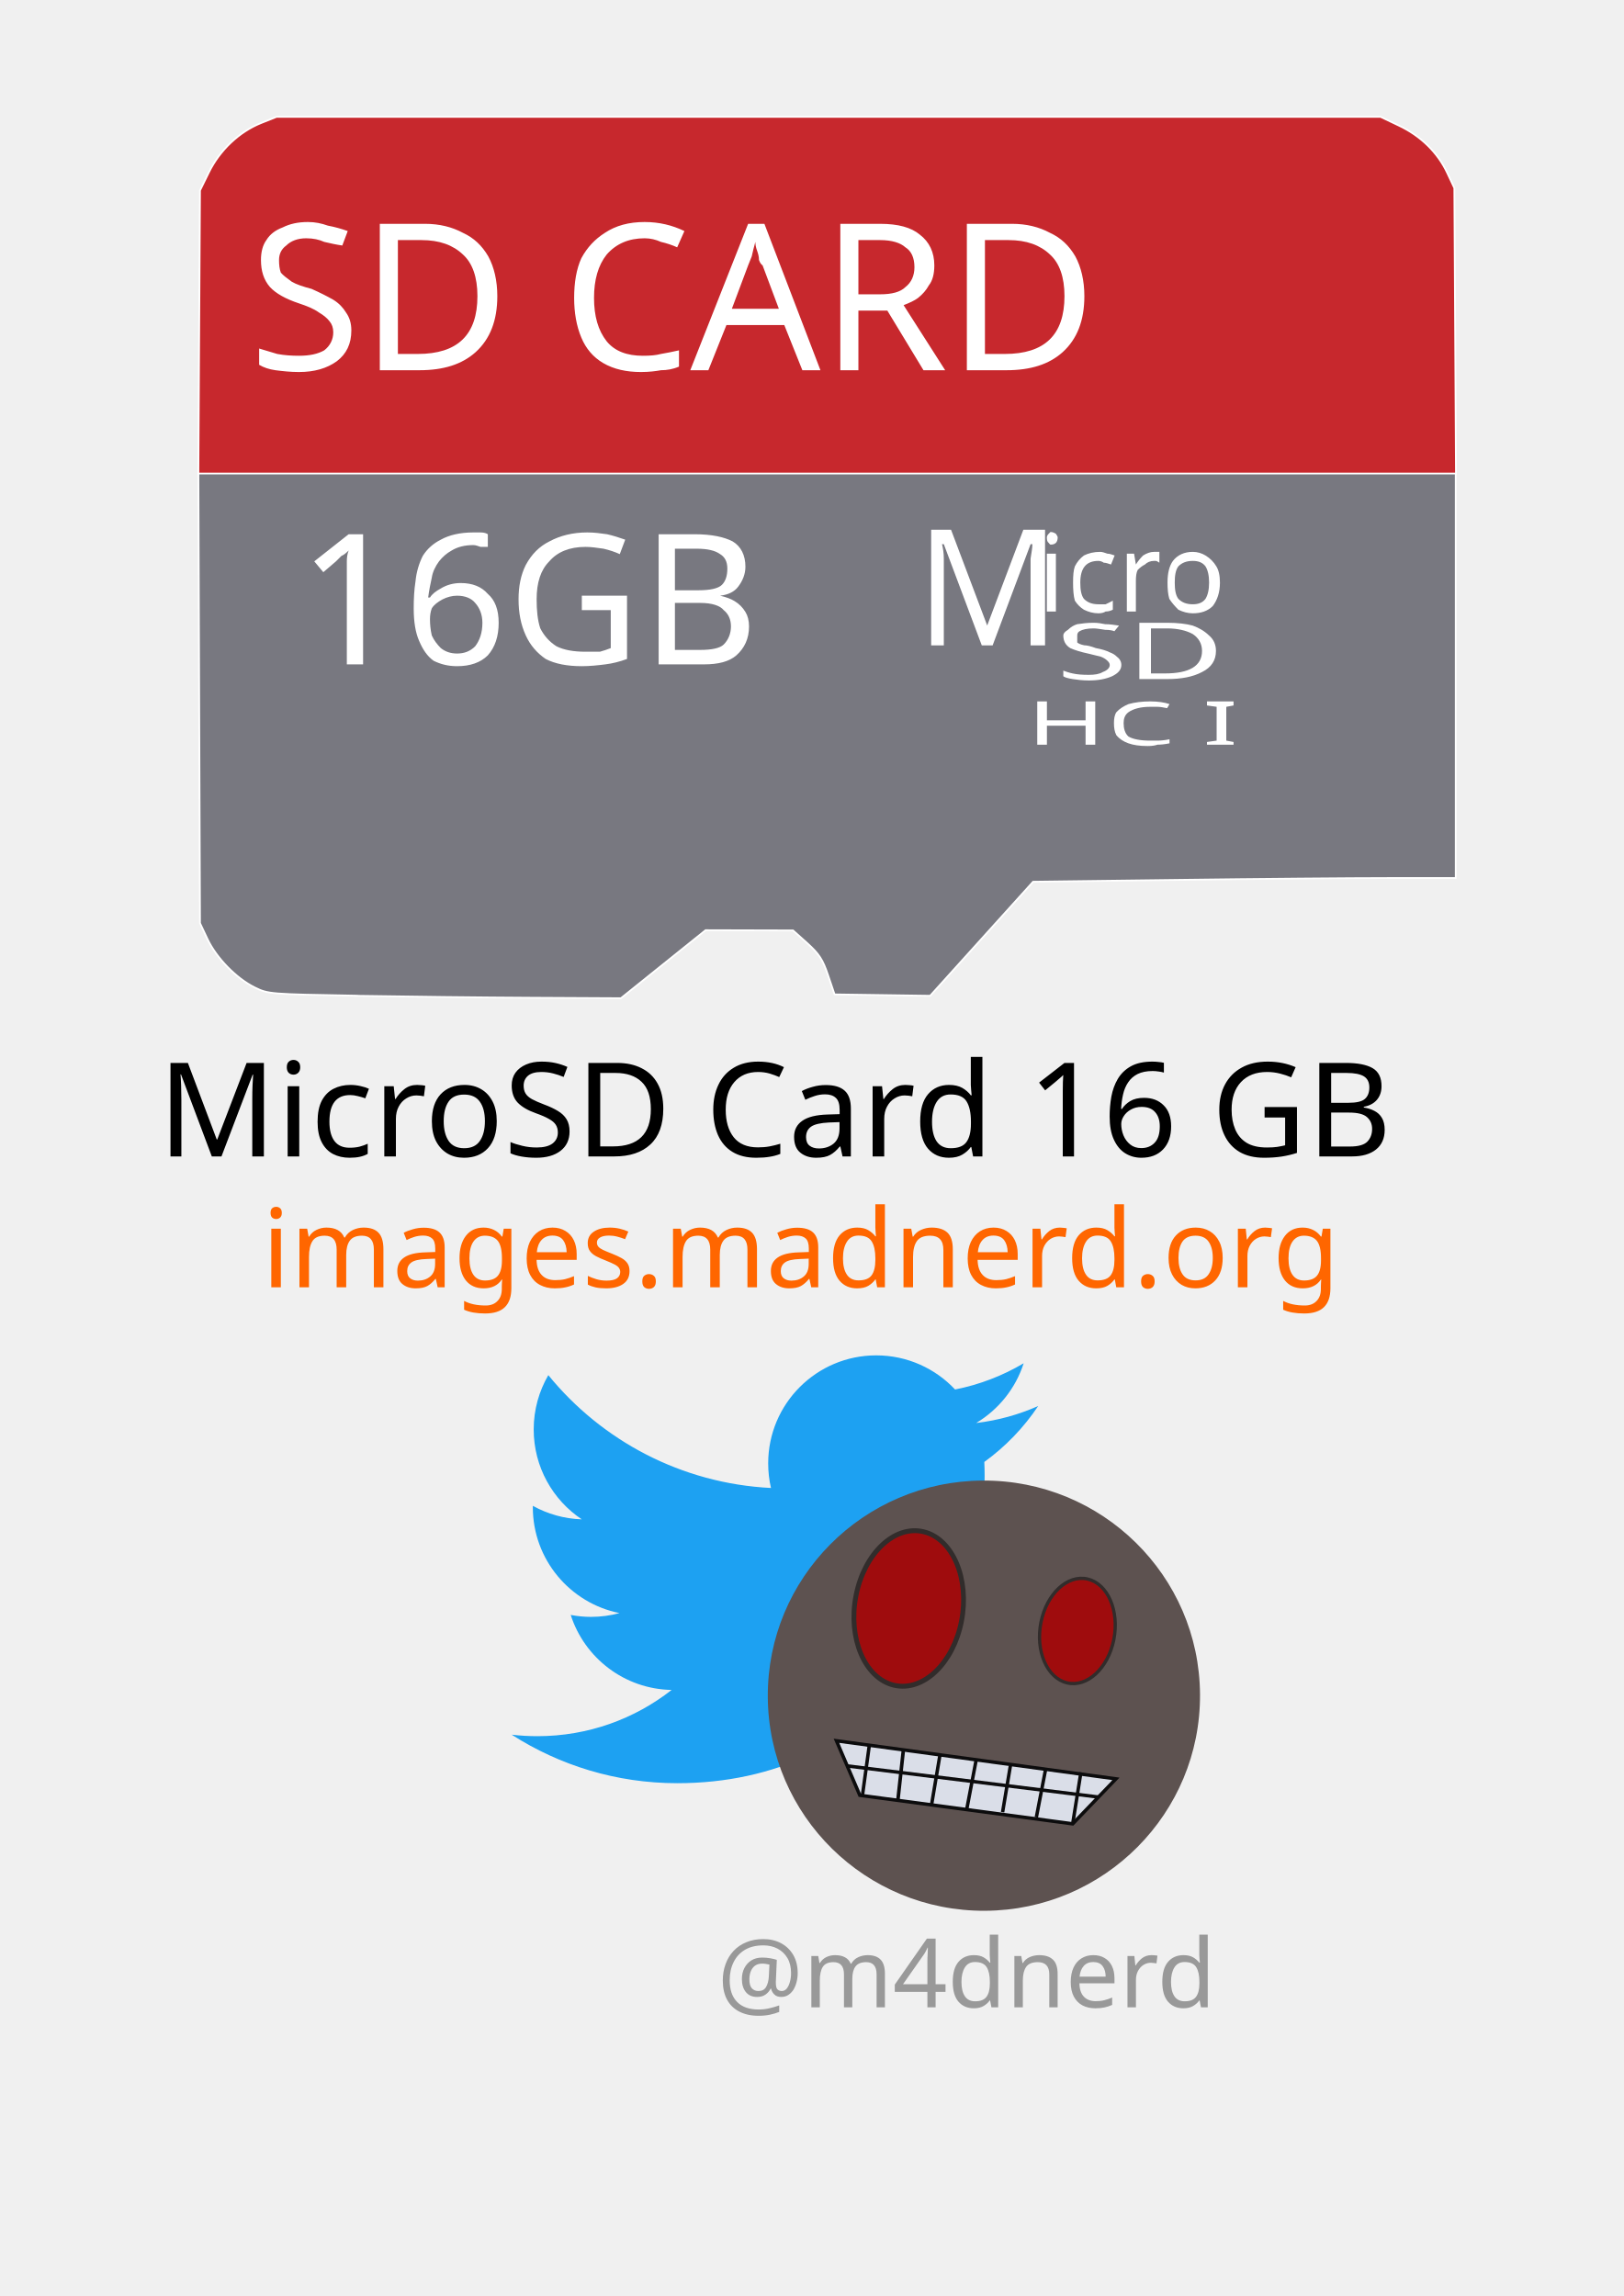
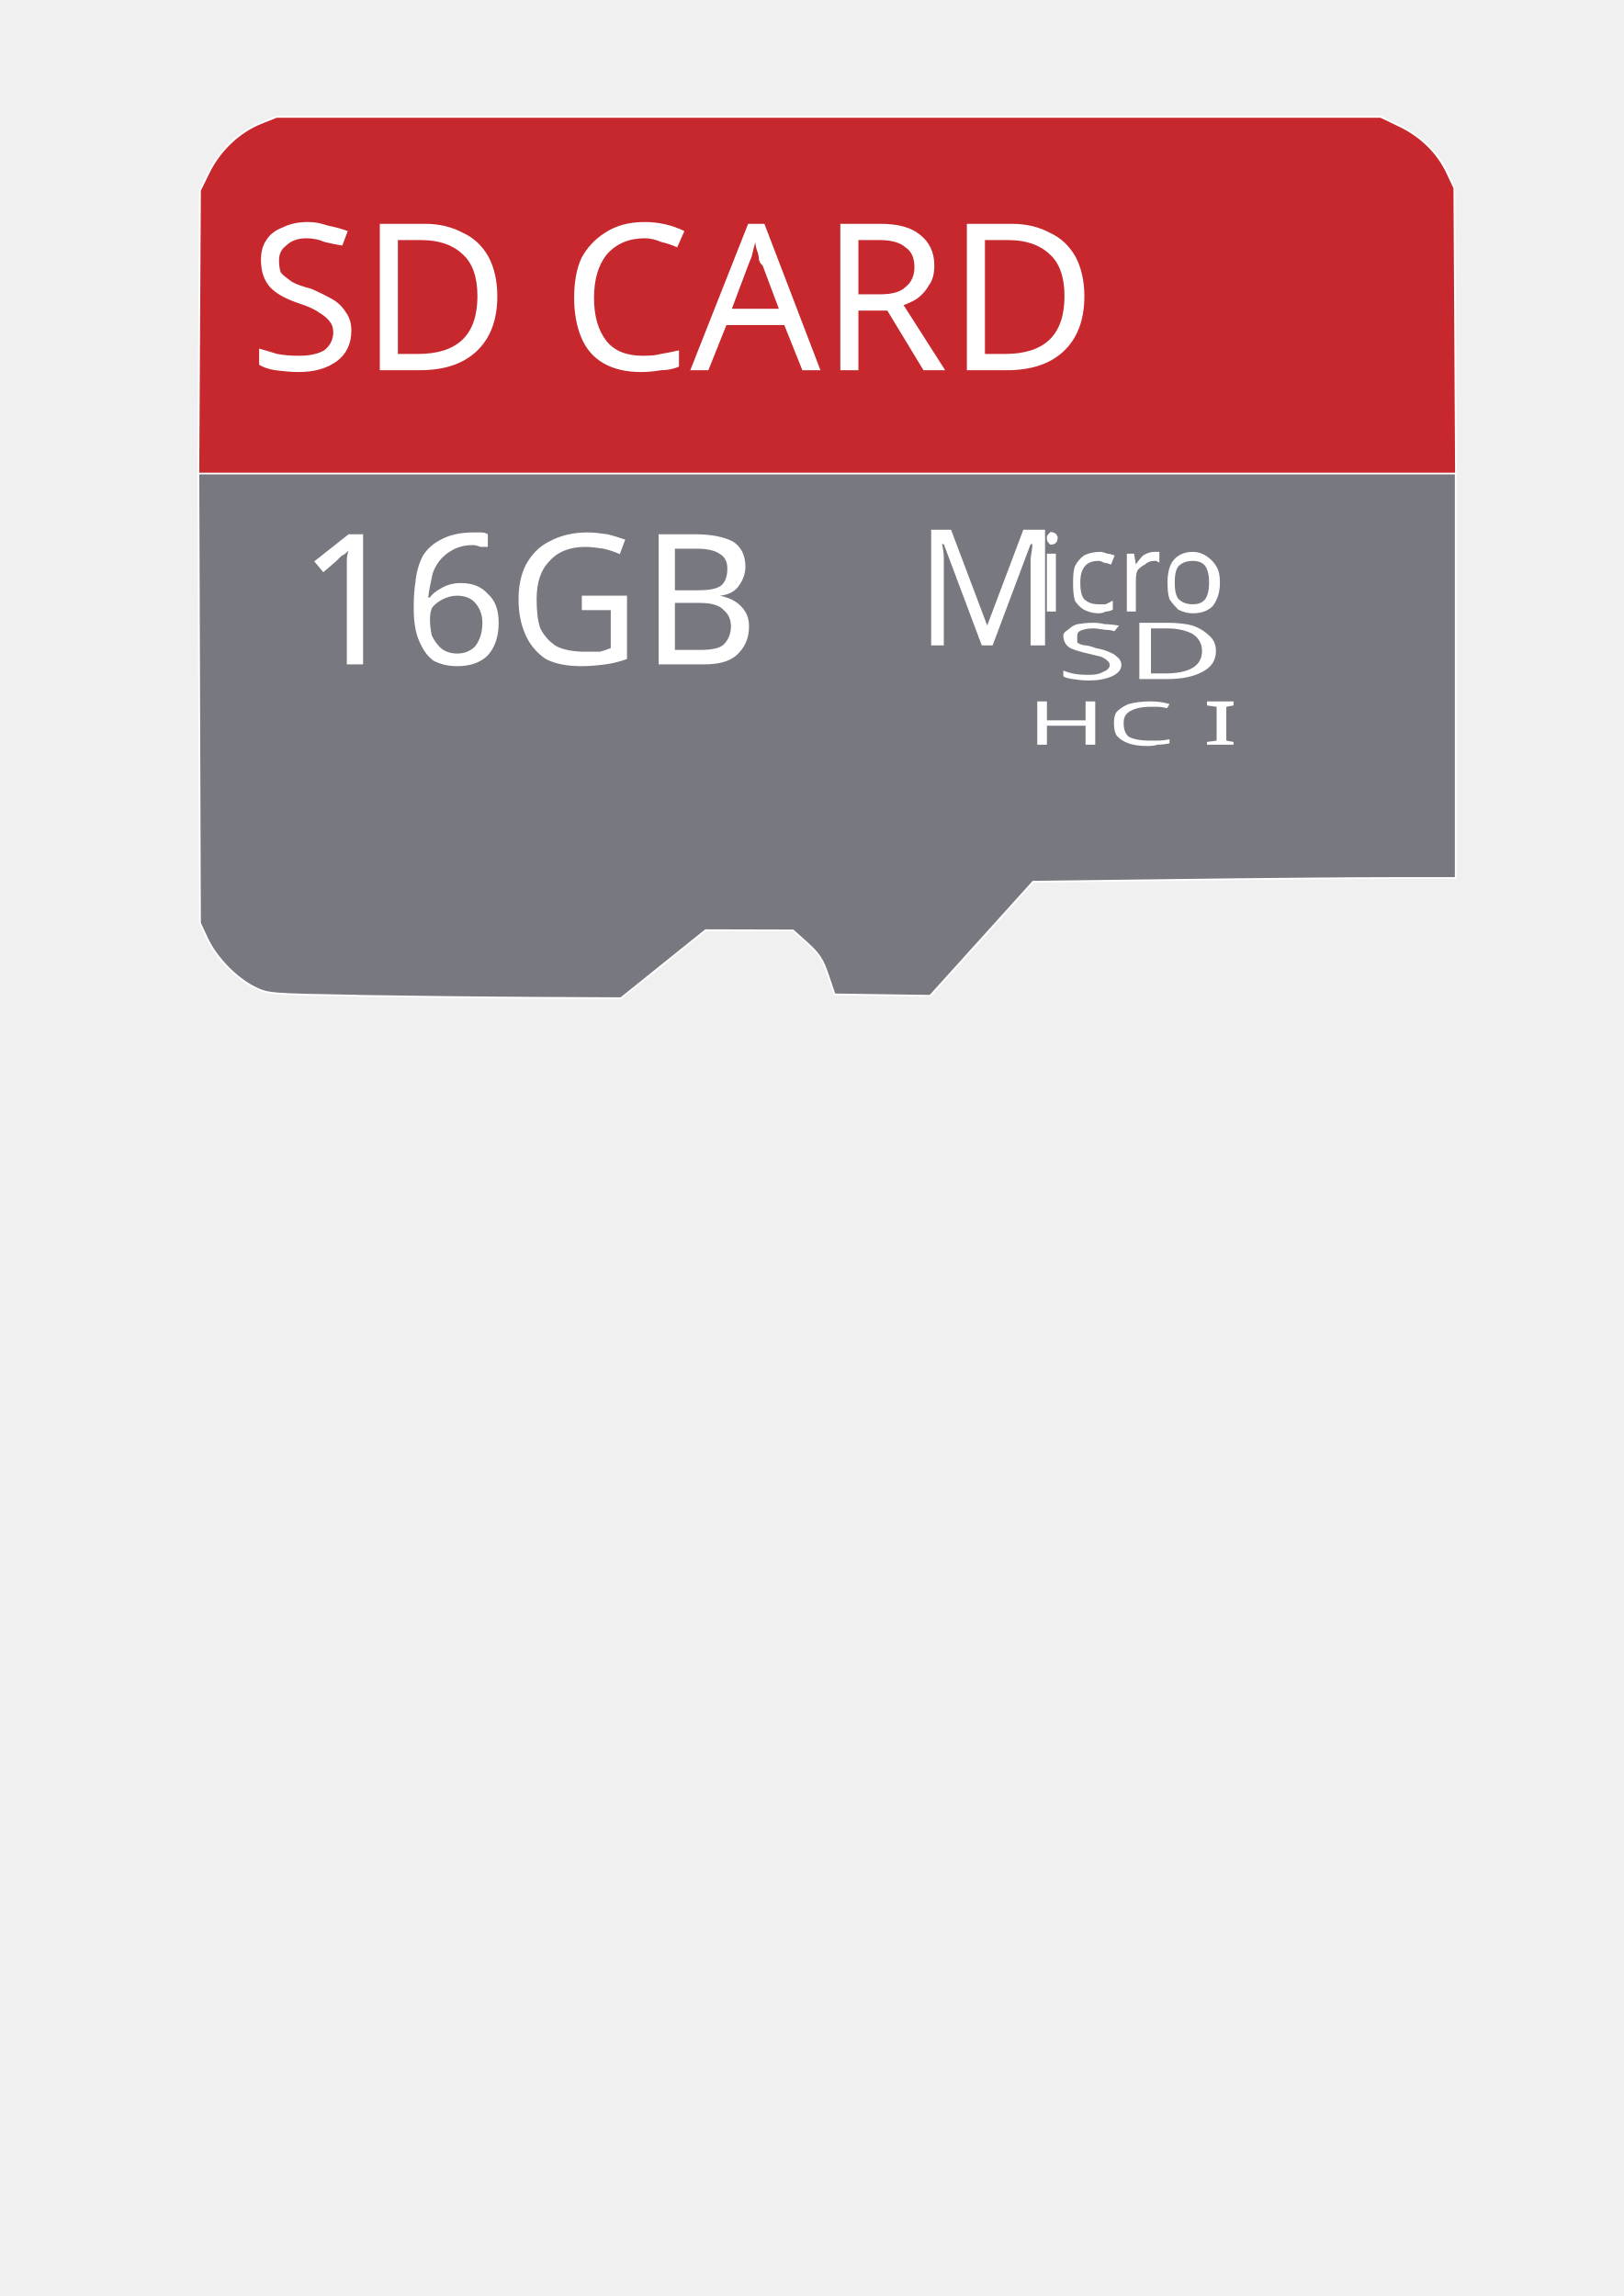
<svg xmlns="http://www.w3.org/2000/svg" width="210mm" height="297mm" viewBox="0 0 210 297" version="1.1" id="svg9089">
  <defs id="defs9083" />
  <g id="layer1">
    <g style="display:inline;opacity:1" id="g14329" transform="matrix(14.96295,0,0,14.96295,-1063.571,-736.3789)">
      <path id="path13076" d="m 74.156,57.821 c -0.744,-0.013 -0.758,-0.014 -0.874,-0.071 -0.16,-0.079 -0.332,-0.256 -0.409,-0.42 l -0.064,-0.136 -0.007,-1.967 -0.007,-1.967 h 5.434 5.434 v 1.772 1.772 l -0.573,2.3e-5 c -0.315,1.4e-5 -1.137,0.007 -1.826,0.016 l -1.254,0.016 -0.445,0.493 -0.445,0.493 -0.413,-0.006 -0.413,-0.006 -0.056,-0.165 c -0.046,-0.137 -0.077,-0.184 -0.179,-0.277 l -0.124,-0.111 -0.378,-0.001 -0.378,-0.001 -0.366,0.294 -0.366,0.294 -0.768,-0.004 c -0.422,-0.002 -1.108,-0.01 -1.524,-0.017 z" style="opacity:1;fill:#787880;fill-opacity:1;stroke:#ffffff;stroke-width:0.015;stroke-miterlimit:4;stroke-dasharray:none;stroke-opacity:1" />
      <path id="path13078" d="m 72.802,52.083 0.007,-1.223 0.077,-0.157 c 0.094,-0.191 0.261,-0.349 0.449,-0.425 l 0.135,-0.054 h 4.772 4.772 l 0.157,0.075 c 0.189,0.089 0.336,0.233 0.419,0.41 l 0.061,0.13 0.007,1.234 0.007,1.234 h -5.435 -5.435 z" style="opacity:1;fill:#c7282d;fill-opacity:1;stroke:#ffffff;stroke-width:0.015;stroke-miterlimit:4;stroke-dasharray:none;stroke-opacity:1" />
      <text id="text13082" y="54.957" x="73.655" style="font-style:normal;font-weight:normal;font-size:1.583px;line-height:1.25;font-family:sans-serif;letter-spacing:0px;word-spacing:0px;fill:#ffffff;fill-opacity:1;stroke:none;stroke-width:0.099" xml:space="preserve">
        <tspan style="fill:#ffffff;stroke-width:0.099" y="54.957" x="73.655" id="tspan13080">16GB</tspan>
      </text>
      <text id="text13086" y="54.793" x="78.989" style="font-style:normal;font-weight:normal;font-size:1.384px;line-height:1.25;font-family:sans-serif;letter-spacing:0px;word-spacing:0px;fill:#ffffff;fill-opacity:1;stroke:none;stroke-width:0.087" xml:space="preserve">
        <tspan style="fill:#ffffff;stroke-width:0.087" y="54.793" x="78.989" id="tspan13084">M</tspan>
      </text>
      <text transform="scale(1.284259,0.778659)" id="text13090" y="70.743" x="62.458" style="font-style:normal;font-weight:normal;font-size:0.874px;line-height:1.25;font-family:sans-serif;letter-spacing:0px;word-spacing:0px;fill:#ffffff;fill-opacity:1;stroke:none;stroke-width:0.055" xml:space="preserve">
        <tspan style="fill:#ffffff;stroke-width:0.055" y="70.743" x="62.458" id="tspan13088">SD</tspan>
      </text>
      <text id="text13094" y="54.499" x="80.05" style="font-style:normal;font-weight:normal;font-size:0.936px;line-height:1.25;font-family:sans-serif;letter-spacing:0px;word-spacing:0px;fill:#ffffff;fill-opacity:1;stroke:none;stroke-width:0.058" xml:space="preserve">
        <tspan style="fill:#ffffff;stroke-width:0.058" y="54.499" x="80.05" id="tspan13092">icro</tspan>
      </text>
      <text transform="scale(1.336448,0.7482522)" id="text13098" y="74.375" x="59.832" style="font-style:normal;font-weight:normal;font-size:0.69px;line-height:1.25;font-family:sans-serif;letter-spacing:0px;word-spacing:0px;fill:#ffffff;fill-opacity:1;stroke:none;stroke-width:0.043" xml:space="preserve">
        <tspan style="fill:#ffffff;stroke-width:0.043" y="74.375" x="59.832" id="tspan13096">HC I</tspan>
      </text>
      <text id="text13106" y="52.416" x="73.226" style="font-style:normal;font-weight:normal;font-size:1.76px;line-height:1.25;font-family:sans-serif;letter-spacing:0px;word-spacing:0px;fill:#ffffff;fill-opacity:1;stroke:none;stroke-width:0.11" xml:space="preserve">
        <tspan style="fill:#ffffff;stroke-width:0.11" y="52.416" x="73.226" id="tspan13104">SD CARD</tspan>
      </text>
    </g>
-     <text xml:space="preserve" style="font-style:normal;font-weight:normal;font-size:16.933px;line-height:1.25;font-family:sans-serif;letter-spacing:0px;word-spacing:0px;fill:#000000;fill-opacity:1;stroke:none;stroke-width:0.265" x="20.411" y="149.589" id="text24">
-       <tspan id="tspan22" x="20.411" y="149.589" style="font-size:16.933px;stroke-width:0.265">MicroSD Card 16 GB</tspan>
-     </text>
-     <g transform="translate(2.158326,-5.879932)" id="g213">
-       <g transform="matrix(0.2285102,0,0,0.2285102,-59.41654,50.98567)" id="layer1-1">
-         <path id="path3611" style="fill:#1da1f2;fill-opacity:1;fill-rule:nonzero;stroke:none" d="m 633.898,812.045 c 112.46,0 173.956,-93.168 173.956,-173.956 0,-2.646 -0.054,-5.281 -0.173,-7.903 11.938,-8.63 22.314,-19.4 30.498,-31.66 -10.955,4.869 -22.744,8.147 -35.111,9.626 12.623,-7.569 22.314,-19.543 26.886,-33.817 -11.813,7.003 -24.895,12.093 -38.824,14.841 -11.157,-11.884 -27.041,-19.317 -44.629,-19.317 -33.764,0 -61.144,27.381 -61.144,61.132 0,4.798 0.536,9.465 1.585,13.941 -50.815,-2.557 -95.874,-26.886 -126.025,-63.88 -5.251,9.035 -8.279,19.531 -8.279,30.73 0,21.212 10.794,39.938 27.208,50.893 -10.031,-0.31 -19.454,-3.063 -27.69,-7.647 -0.009,0.257 -0.009,0.507 -0.009,0.781 0,29.61 21.075,54.332 49.051,59.934 -5.138,1.401 -10.543,2.152 -16.122,2.152 -3.934,0 -7.766,-0.387 -11.491,-1.103 7.784,24.293 30.355,41.971 57.115,42.465 -20.926,16.402 -47.287,26.171 -75.937,26.171 -4.929,0 -9.798,-0.28 -14.584,-0.846 27.059,17.344 59.189,27.464 93.722,27.464" />
-       </g>
-       <text id="text1370" y="265.542" x="90.607" style="font-style:normal;font-weight:normal;font-size:12.375px;line-height:1.25;font-family:sans-serif;letter-spacing:0px;word-spacing:0px;fill:#999999;fill-opacity:1;stroke:none;stroke-width:0.58" xml:space="preserve">
-         <tspan style="fill:#999999;stroke-width:0.58" y="265.542" x="90.607" id="tspan1368">@m4dnerd</tspan>
-       </text>
-       <g transform="matrix(1.674976,0,0,1.674976,-348.7814,4.420724)" id="g1467">
-         <path style="opacity:1;fill:#5d5250;fill-opacity:1;stroke:#000000;stroke-width:0.407;stroke-miterlimit:4;stroke-dasharray:0.407, 0.407;stroke-dashoffset:0;stroke-opacity:0" id="path498-7" d="m 299.602,131.729 a 16.687,16.613 0 0 1 -16.591,16.708 16.687,16.613 0 0 1 -16.783,-16.517 16.687,16.613 0 0 1 16.591,-16.708 16.687,16.613 0 0 1 16.783,16.517" />
-         <ellipse style="opacity:1;fill:#9f0c0d;fill-opacity:1;stroke:#312c2b;stroke-width:0.255;stroke-miterlimit:4;stroke-dasharray:none;stroke-dashoffset:0;stroke-opacity:1" id="path500-2-3" transform="matrix(0.9734928,0.2287174,-0.1941435,0.9809731,0,0)" cx="309.429" cy="57.143" rx="2.89" ry="4.087" />
-         <ellipse style="opacity:1;fill:#9f0c0d;fill-opacity:1;stroke:#312c2b;stroke-width:0.374;stroke-miterlimit:4;stroke-dasharray:none;stroke-dashoffset:0;stroke-opacity:1" id="path500-2-0-4" transform="matrix(0.9724359,0.2331705,-0.1903723,0.981712,0,0)" cx="296.14" cy="57.083" rx="4.19" ry="6.036" />
-         <g id="g1366-5" transform="rotate(-180,265.4235,149.1698)">
-           <path id="path1337-0" d="m 237.736,160.091 3.341,-3.474 16.437,2.205 1.804,4.21 z" style="fill:#dadee8;fill-opacity:1;stroke:#0c0c0d;stroke-width:0.265px;stroke-linecap:butt;stroke-linejoin:miter;stroke-opacity:1" />
-           <path id="path1339-9" d="M 258.516,161.093 239.106,158.688" style="fill:#dadee8;fill-opacity:1;stroke:#0c0c0d;stroke-width:0.265px;stroke-linecap:butt;stroke-linejoin:miter;stroke-opacity:1" />
-           <path id="path1341-3" d="m 241.077,156.617 -0.635,3.976" style="fill:#dadee8;fill-opacity:1;stroke:#0c0c0d;stroke-width:0.265px;stroke-linecap:butt;stroke-linejoin:miter;stroke-opacity:1" />
-           <path id="path1343-8" d="m 243.883,157.118 -0.702,3.642" style="fill:#dadee8;fill-opacity:1;stroke:#0c0c0d;stroke-width:0.265px;stroke-linecap:butt;stroke-linejoin:miter;stroke-opacity:1" />
-           <path id="path1345-6" d="m 246.489,157.519 -0.601,3.575" style="fill:#dadee8;fill-opacity:1;stroke:#0c0c0d;stroke-width:0.265px;stroke-linecap:butt;stroke-linejoin:miter;stroke-opacity:1" />
-           <path id="path1347-3" d="m 249.262,157.719 -0.735,3.842" style="fill:#dadee8;fill-opacity:1;stroke:#0c0c0d;stroke-width:0.265px;stroke-linecap:butt;stroke-linejoin:miter;stroke-opacity:1" />
-           <path id="path1349-0" d="m 251.968,158.12 -0.635,3.775" style="fill:#dadee8;fill-opacity:1;stroke:#0c0c0d;stroke-width:0.265px;stroke-linecap:butt;stroke-linejoin:miter;stroke-opacity:1" />
-           <path id="path1351-3" d="m 254.573,158.453 -0.432,3.944" style="fill:#dadee8;fill-opacity:1;stroke:#0c0c0d;stroke-width:0.273px;stroke-linecap:butt;stroke-linejoin:miter;stroke-opacity:1" />
-           <path id="path1355-8" d="m 257.314,158.788 -0.535,3.909" style="fill:#dadee8;fill-opacity:1;stroke:#0c0c0d;stroke-width:0.265px;stroke-linecap:butt;stroke-linejoin:miter;stroke-opacity:1" />
-         </g>
-       </g>
-       <text id="text3395" y="172.396" x="31.727" style="font-style:normal;font-weight:normal;font-size:14.119px;line-height:1.25;font-family:sans-serif;letter-spacing:0px;word-spacing:0px;fill:#ff6600;fill-opacity:1;stroke:none;stroke-width:0.441" xml:space="preserve">
-         <tspan style="fill:#ff6600;stroke-width:0.441" y="172.396" x="31.727" id="tspan3393">images.madnerd.org</tspan>
-       </text>
-     </g>
  </g>
</svg>
